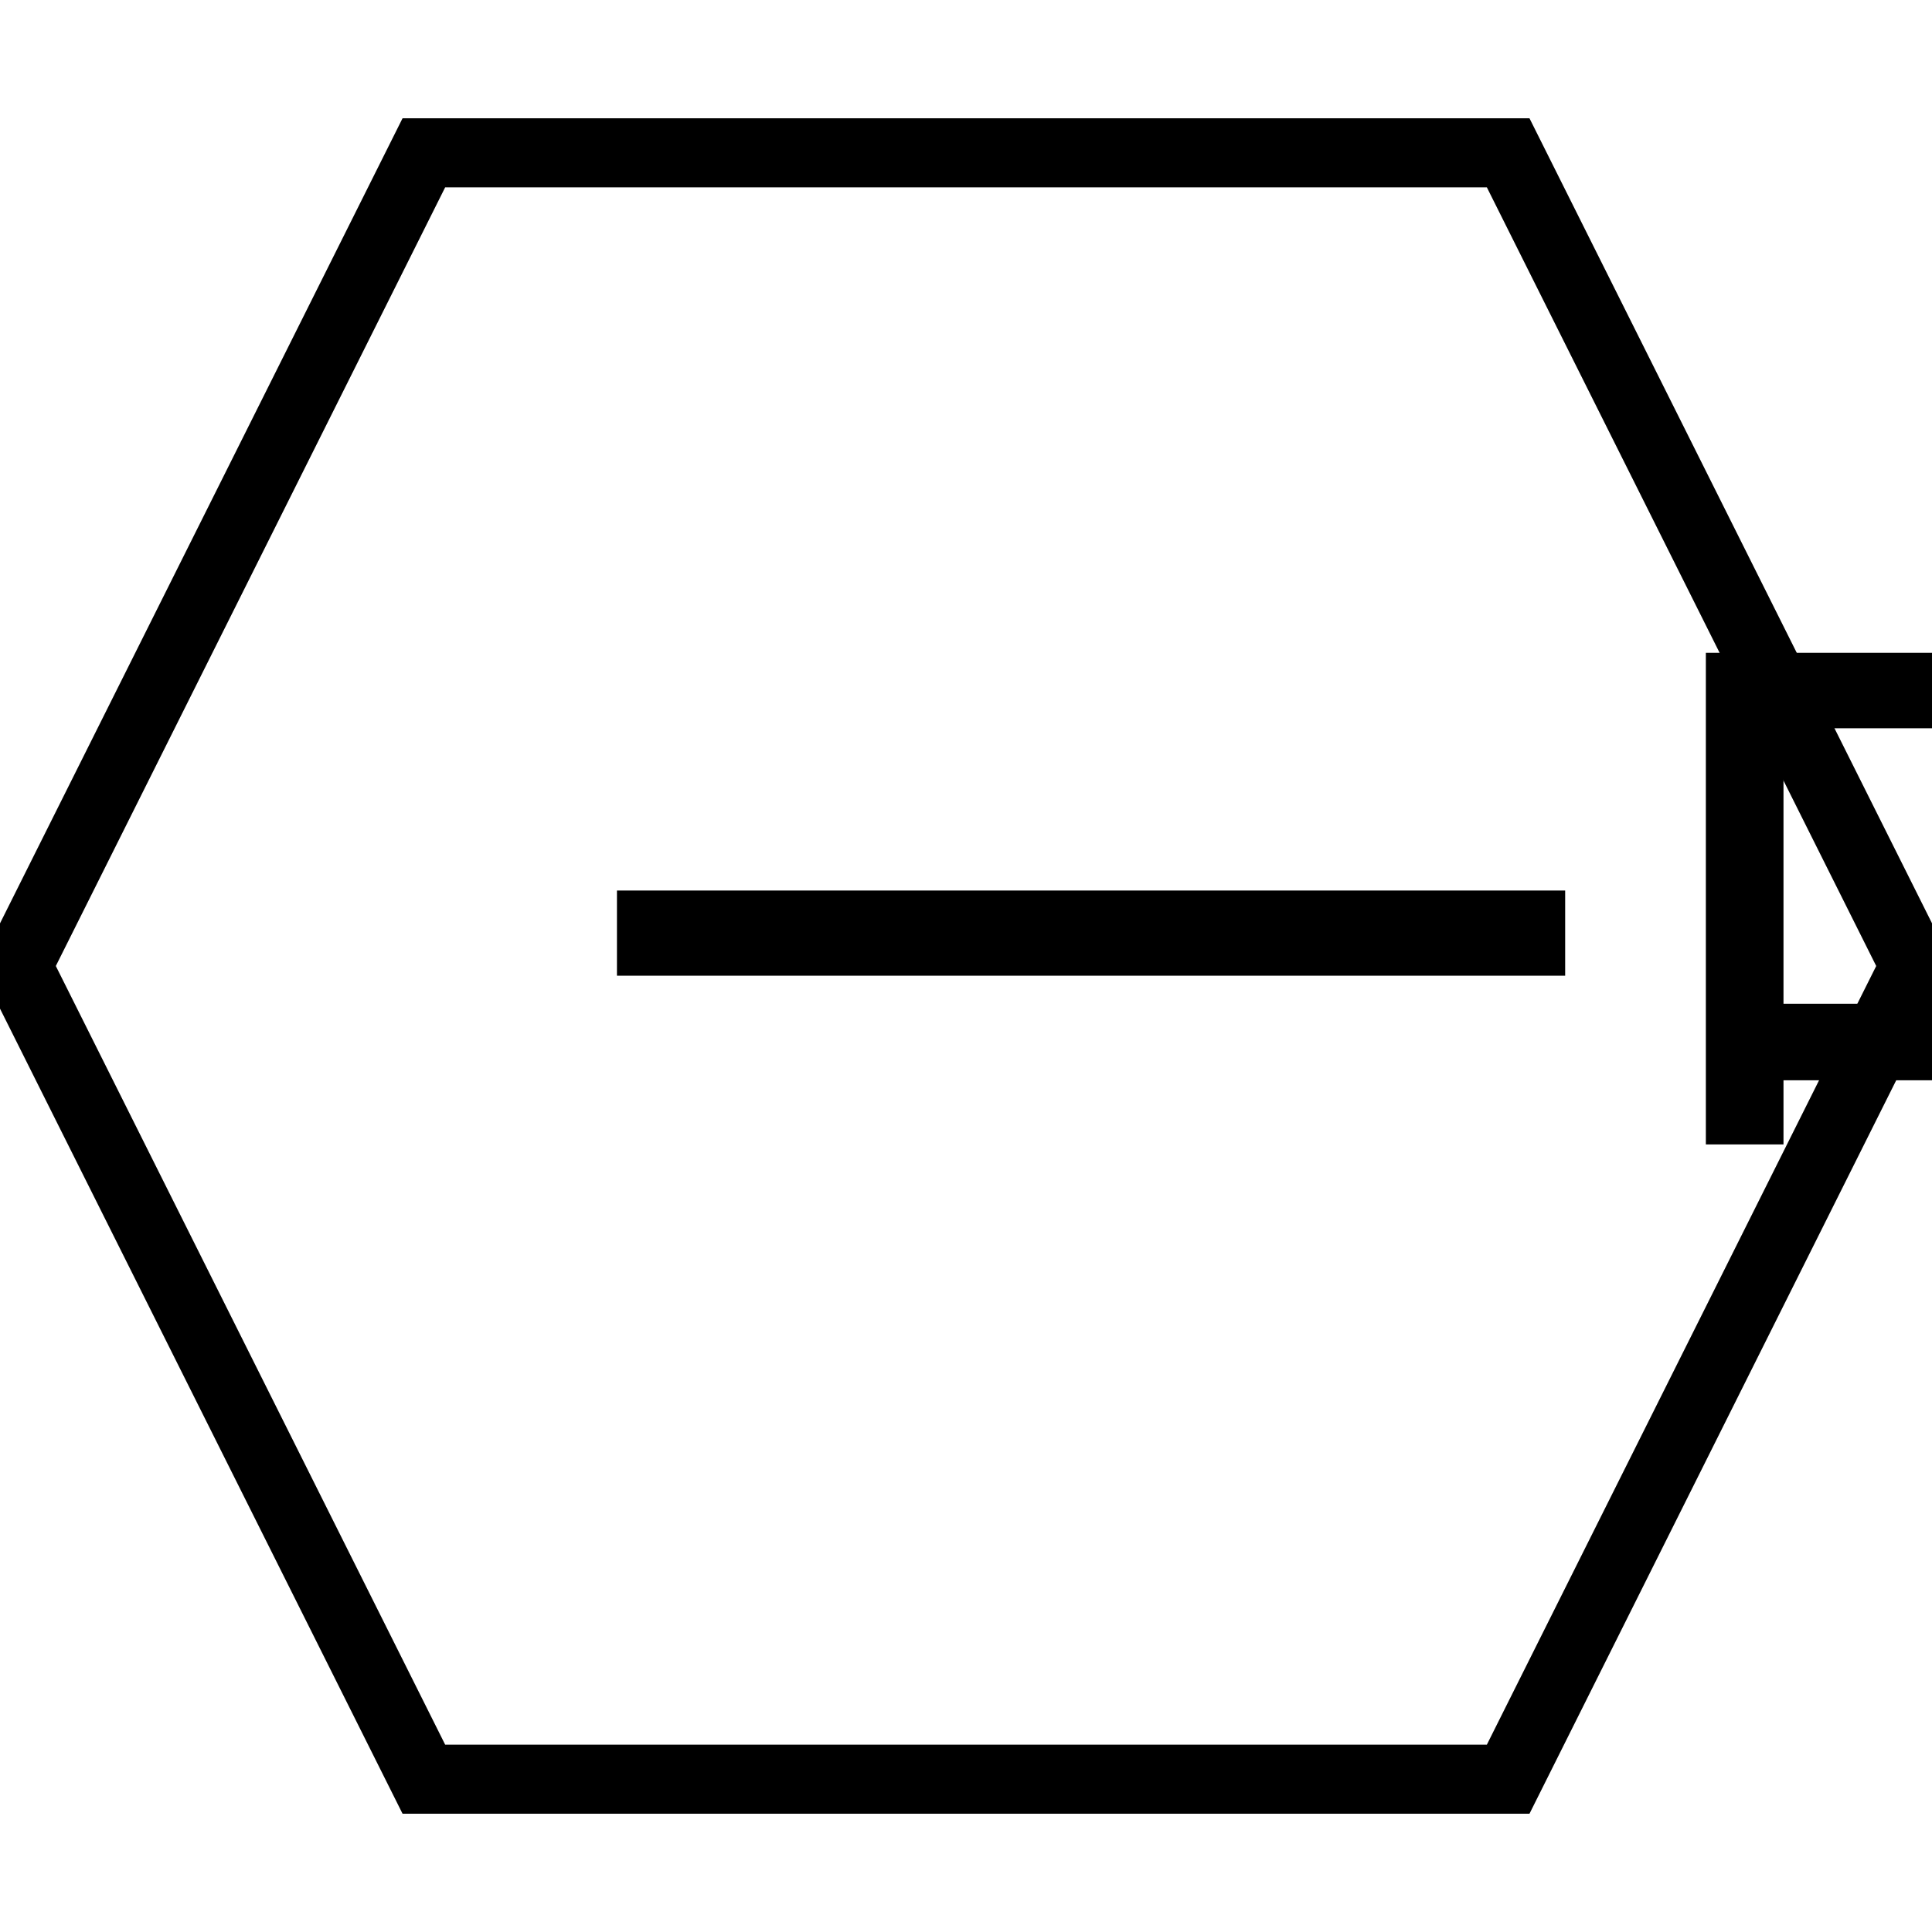
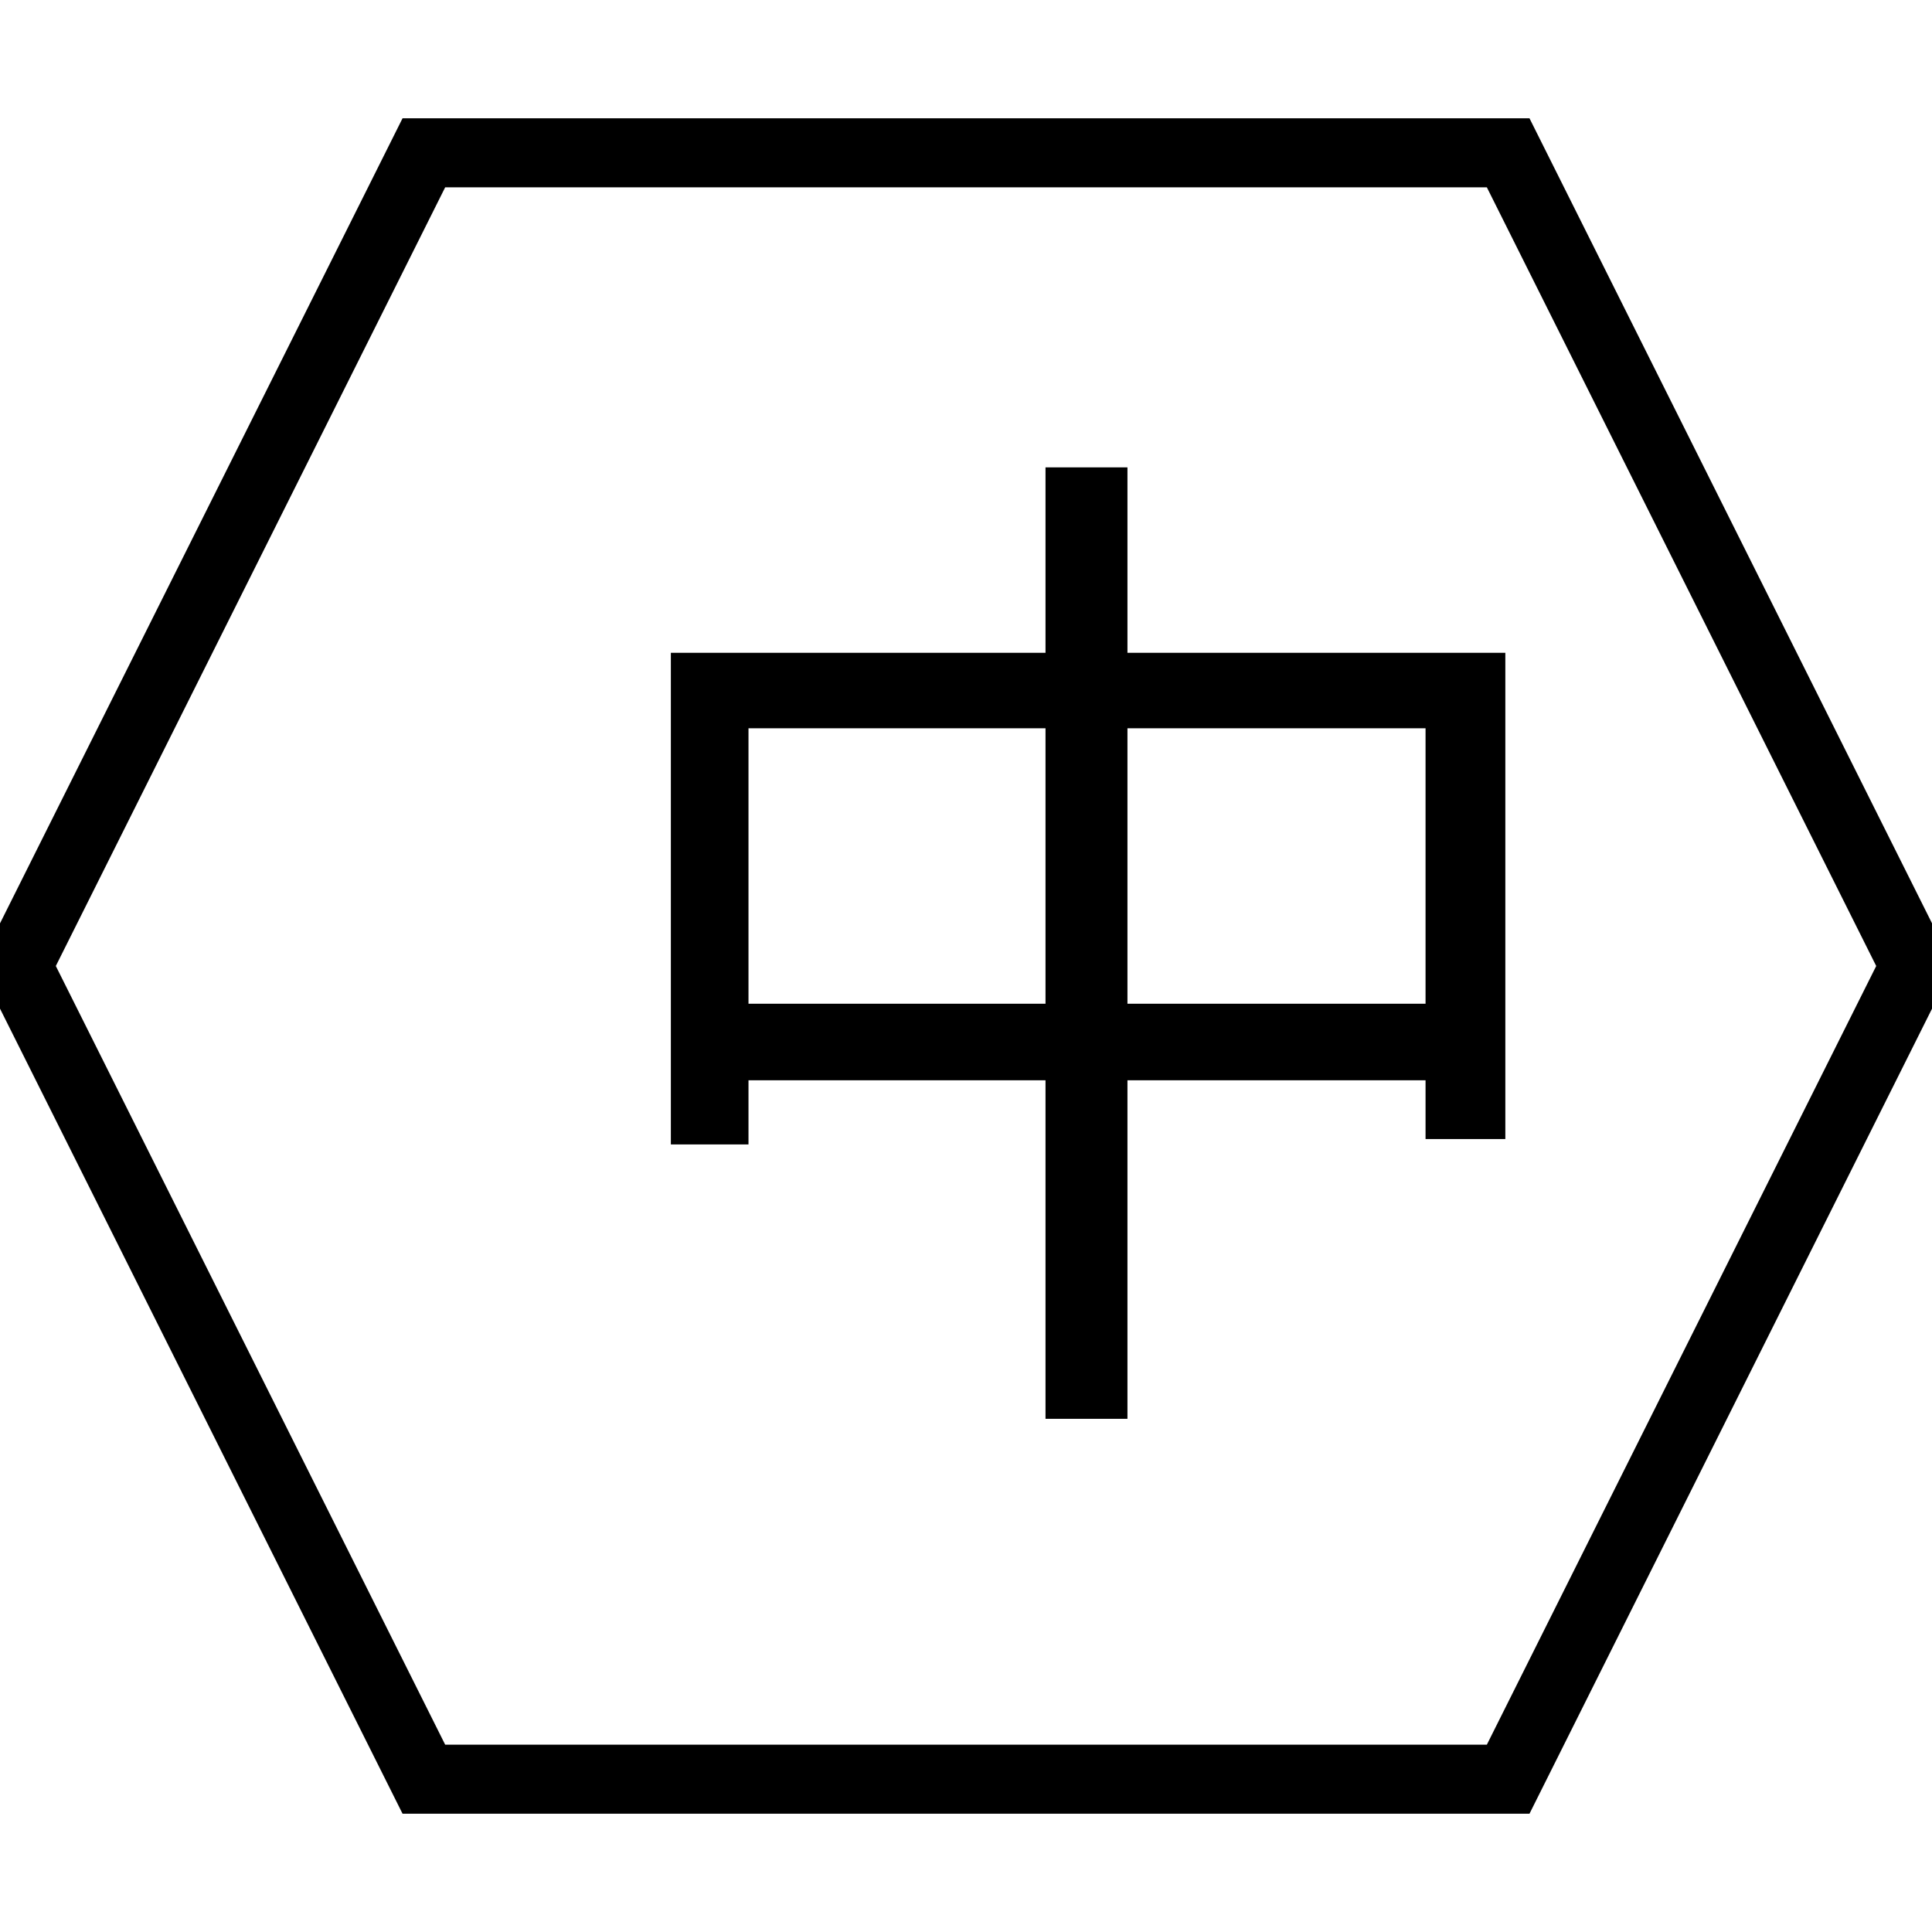
<svg xmlns="http://www.w3.org/2000/svg" width="56" height="56">
  <g>
    <rect fill="#fff" id="canvas_background" height="58" width="58" y="-1" x="-1" />
    <g display="none" overflow="visible" y="0" x="0" height="100%" width="100%" id="canvasGrid">
      <rect fill="url(#gridpattern)" stroke-width="0" y="0" x="0" height="100%" width="100%" />
    </g>
  </g>
  <g>
    <path stroke="#000" id="svg_2" d="m0.5,28l11.786,-23.571l31.429,0l11.786,23.571l-11.786,23.571l-31.429,0l-11.786,-23.571z" stroke-width="2" fill="#fff" />
-     <text transform="matrix(1,0,0,1,0,0) " style="cursor: text;" font-style="normal" font-weight="normal" xml:space="preserve" text-anchor="start" font-family="'Montserrat Black'" font-size="30" id="svg_1" y="38.75" x="16.57" stroke-width="0" stroke="#000" fill="#000000">一中</text>
+     <text transform="matrix(1,0,0,1,0,0) " style="cursor: text;" font-style="normal" font-weight="normal" xml:space="preserve" text-anchor="start" font-family="'Montserrat Black'" font-size="30" id="svg_1" y="38.75" x="16.57" stroke-width="0" stroke="#000" fill="#000000">中</text>
  </g>
</svg>
